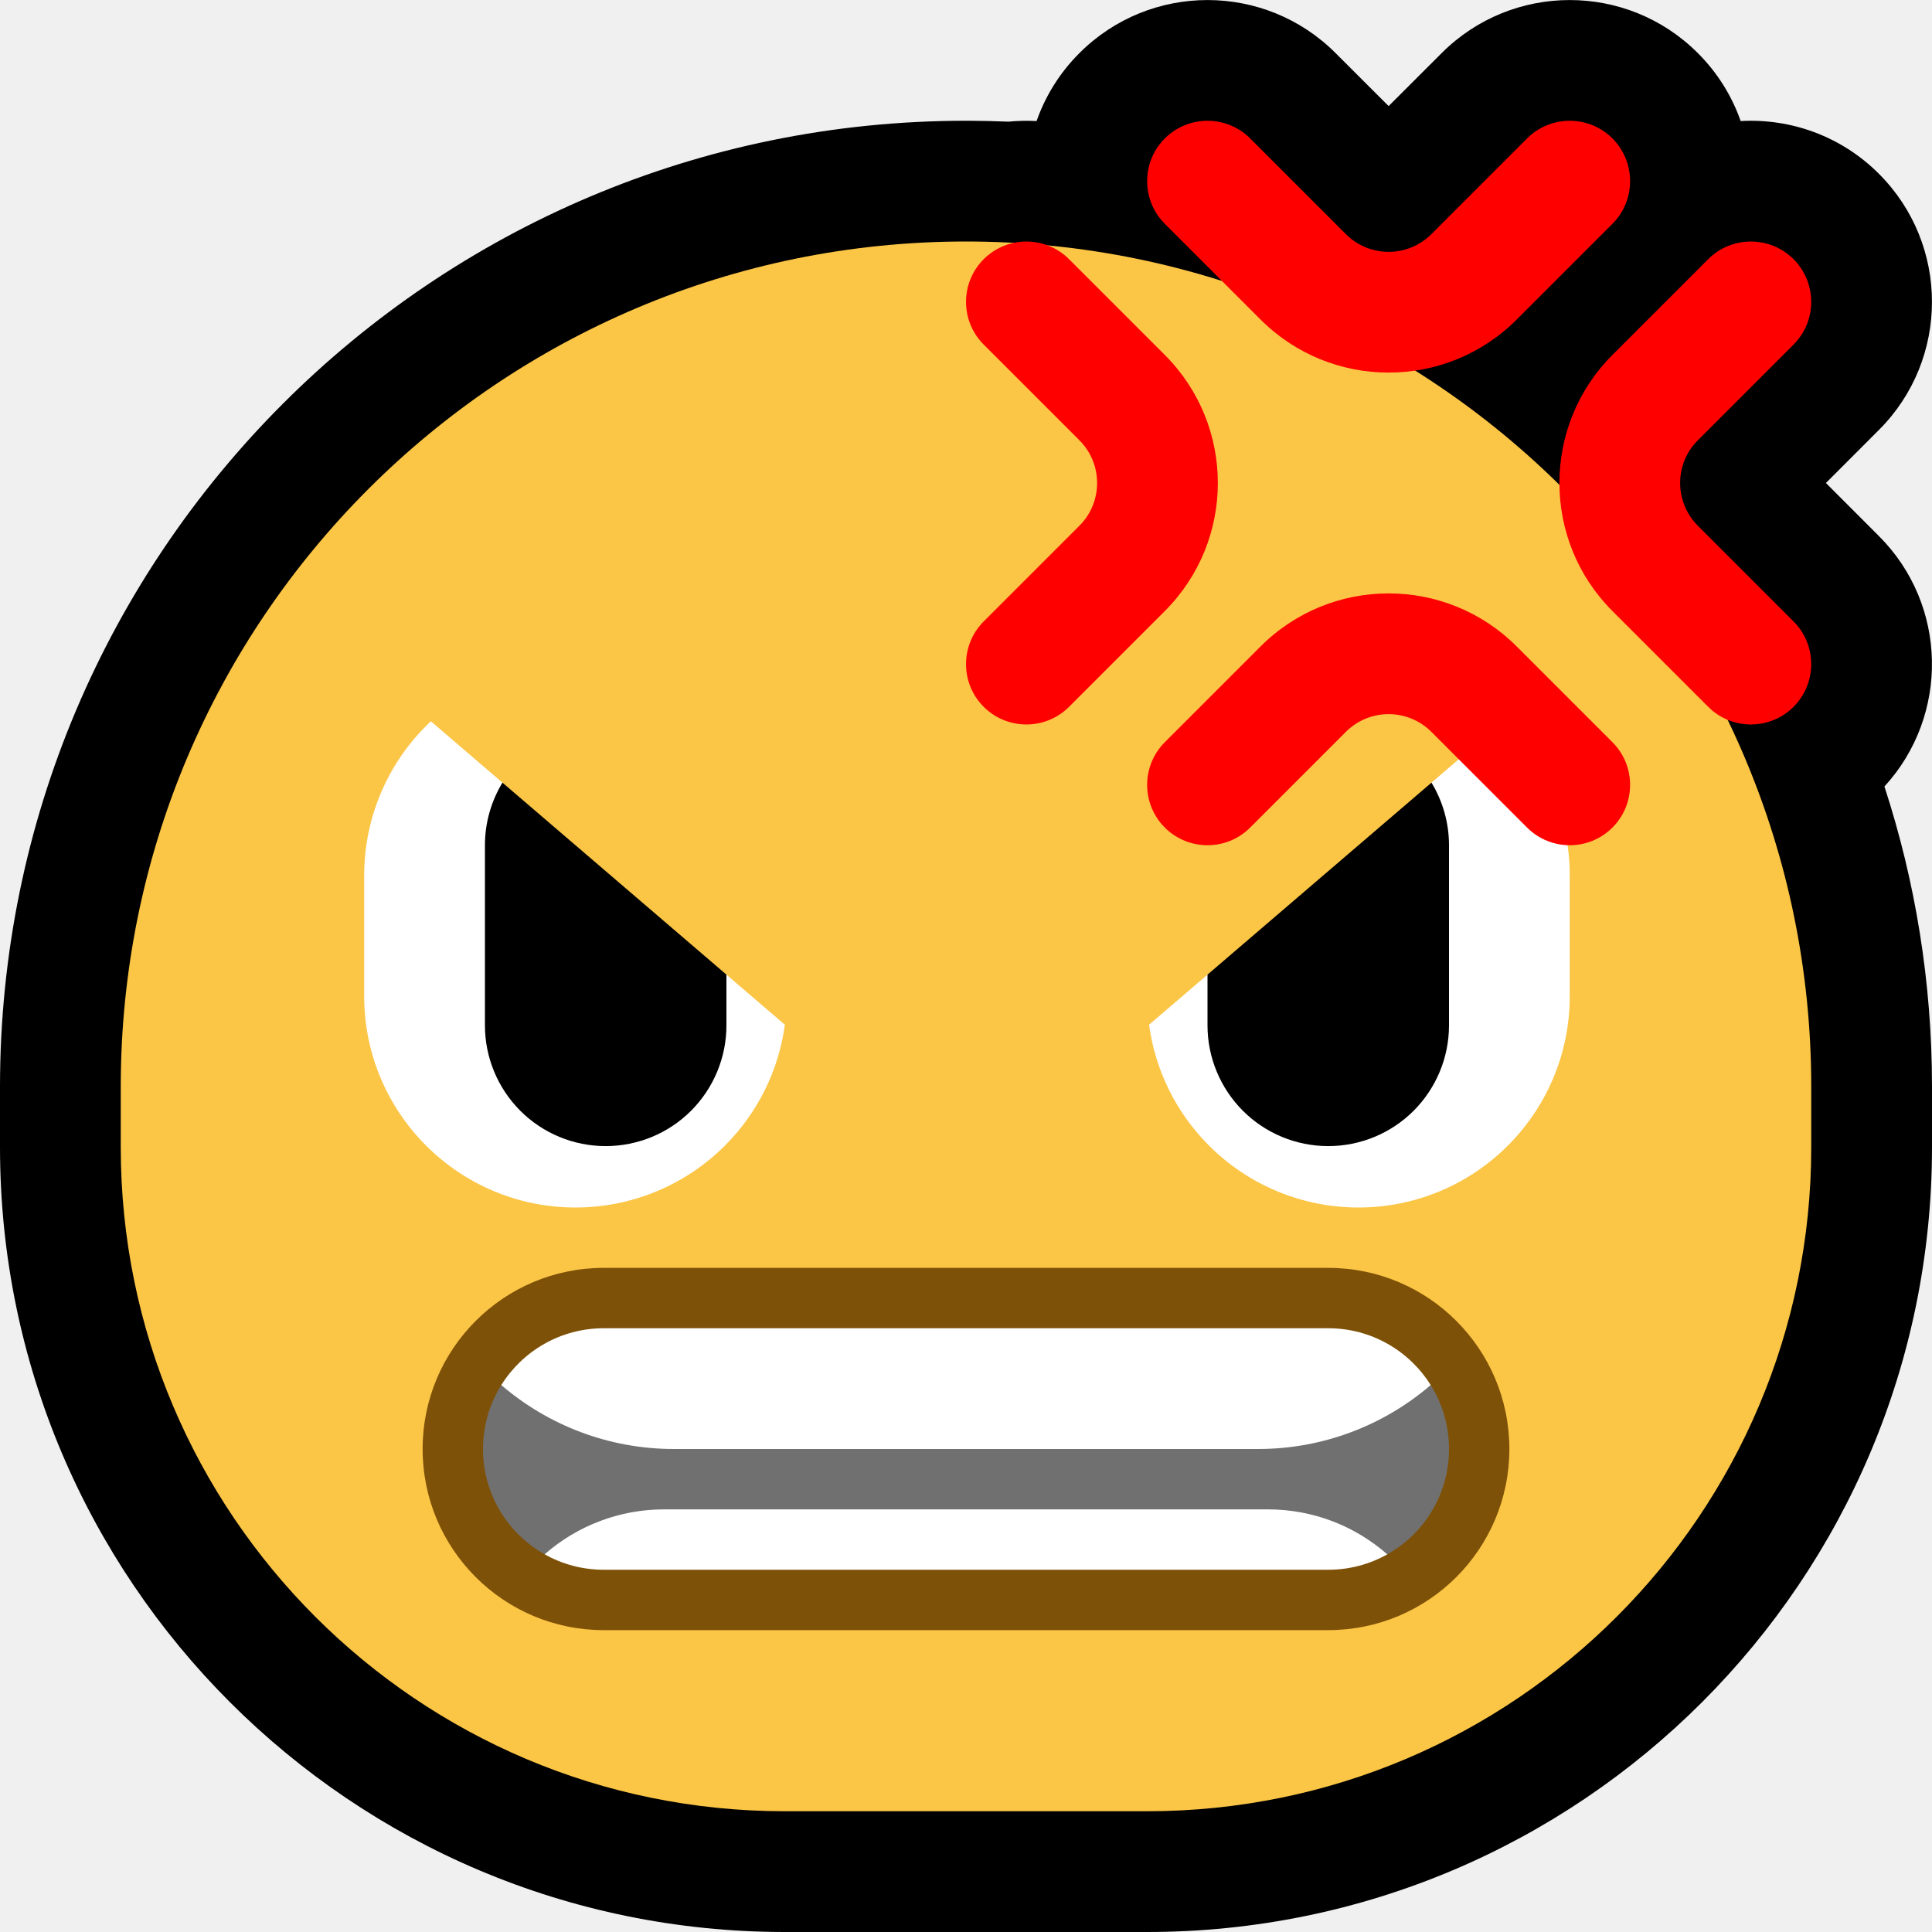
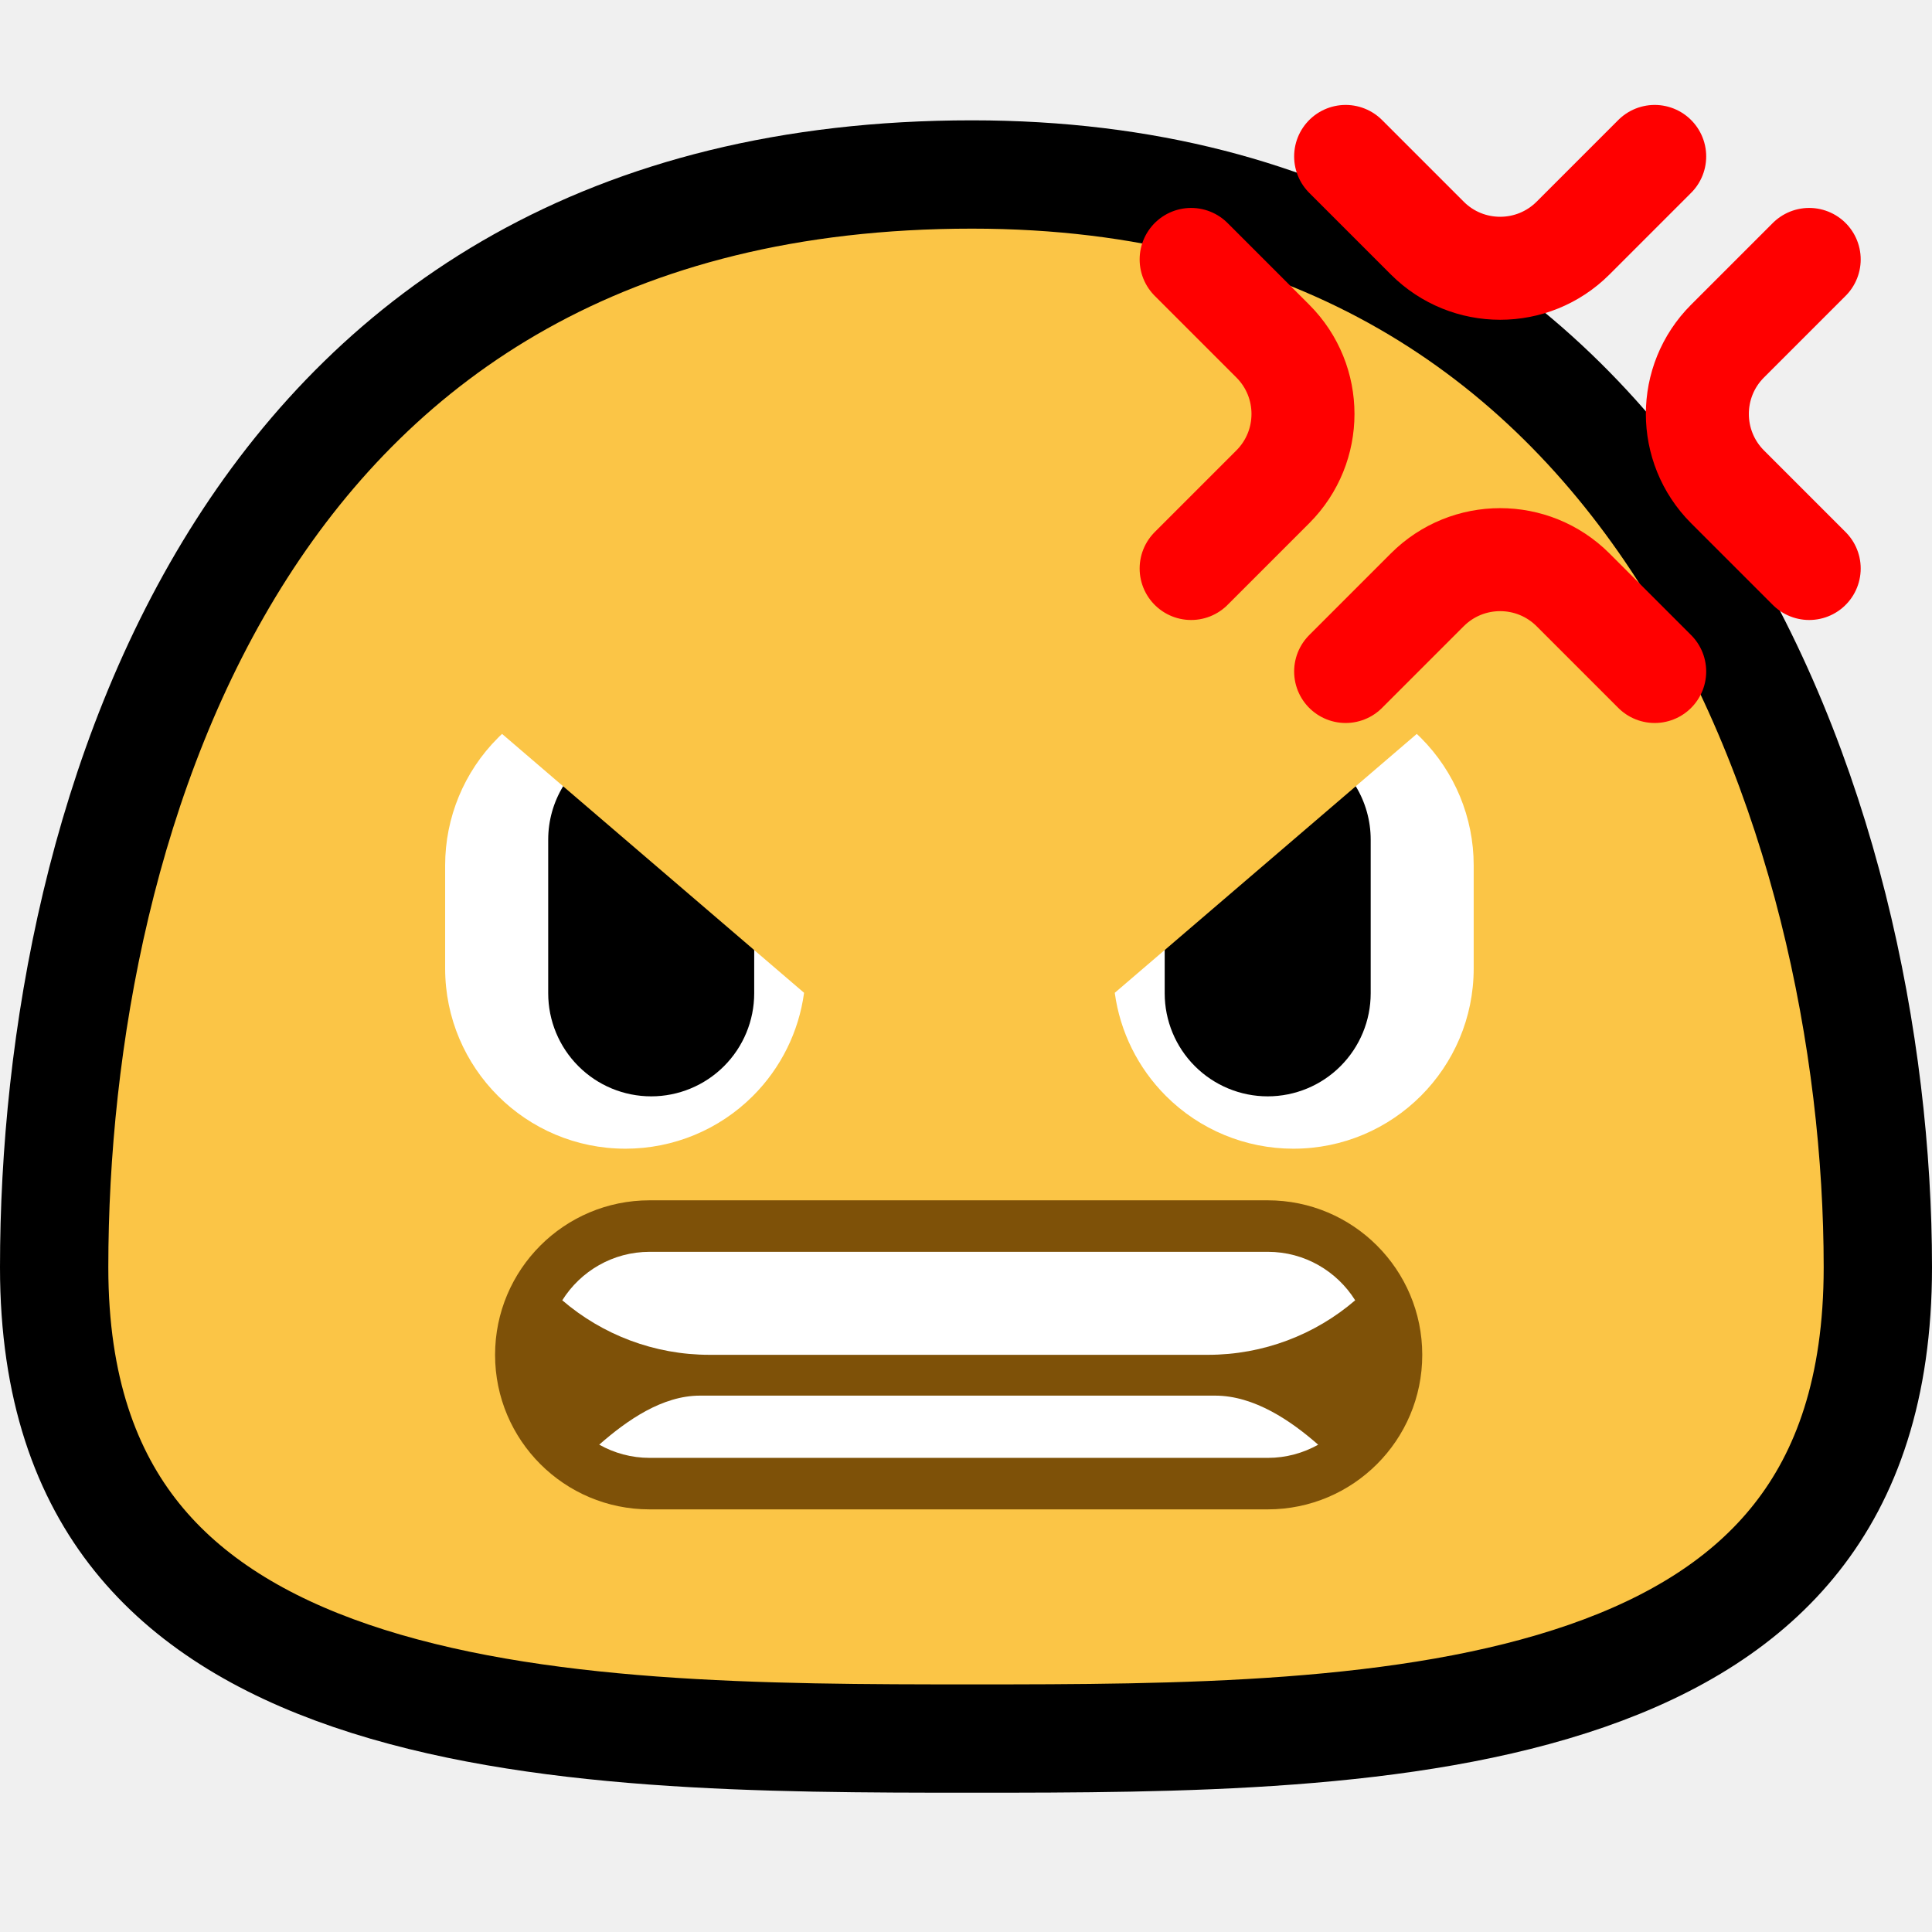
- <svg xmlns="http://www.w3.org/2000/svg" width="100%" height="100%" viewBox="0 0 32 32" version="1.1" xml:space="preserve" style="fill-rule:evenodd;clip-rule:evenodd;stroke-linejoin:round;stroke-miterlimit:2;">
-   <rect id="very_angry" x="0" y="0" width="32" height="32" style="fill:none;" />
-   <clipPath id="_clip1">
-     <rect x="0" y="0" width="32" height="32" />
-   </clipPath>
-   <g clip-path="url(#_clip1)">
-     <g id="outline">
-       <path d="M17.169,2.005c0.144,-0.411 0.381,-0.798 0.71,-1.126c1.17,-1.171 3.072,-1.171 4.242,0l0.879,0.878l0.879,-0.878c1.17,-1.171 3.072,-1.171 4.242,0c0.329,0.328 0.566,0.715 0.71,1.126c0.823,-0.046 1.662,0.245 2.29,0.874c1.171,1.17 1.171,3.072 0,4.242l-0.878,0.879l0.878,0.879c1.14,1.139 1.17,2.971 0.091,4.148c0.511,1.565 0.788,3.237 0.788,4.973l0,1c0,7.18 -5.82,13 -13,13l-6,0c-7.18,0 -13,-5.82 -13,-13c0,-0.332 0,-0.665 0,-1c0,-8.837 7.163,-16 16,-16l0.052,0c0.218,0.001 0.436,0.006 0.652,0.015c0.154,-0.015 0.31,-0.018 0.465,-0.01Z" />
-     </g>
-     <g id="emoji">
-       <path d="M30,18c0,-7.732 -6.268,-14 -14,-14c0,0 0,0 0,0c-7.732,0 -14,6.268 -14,14c0,0.335 0,0.668 0,1c0,6.075 4.925,11 11,11c1.972,0 4.028,0 6,0c6.075,0 11,-4.925 11,-11c0,-0.332 0,-0.665 0,-1Z" style="fill:#fbc546;" />
-       <g>
-         <path d="M23.71,12.963l1.185,-1.016c0.027,0.025 0.054,0.051 0.08,0.078c0.656,0.656 1.025,1.545 1.025,2.473c0,0.657 0,1.345 0,2.002c0,1.933 -1.567,3.5 -3.5,3.5l-0.002,0c-0.928,0 -1.817,-0.369 -2.473,-1.025c-0.544,-0.544 -0.891,-1.248 -0.993,-2.002l0.968,-0.83c0,0 2.278,-1.041 3.71,-3.18Z" style="fill:#fff;" />
-         <path d="M23.71,12.963c0.188,0.31 0.29,0.668 0.29,1.037c0,0.936 0,2.048 0,2.983c0,0.531 -0.211,1.039 -0.586,1.415c-0.375,0.375 -0.884,0.585 -1.414,0.585c-0.53,0 -1.039,-0.21 -1.414,-0.585c-0.375,-0.376 -0.586,-0.884 -0.586,-1.415l0,-0.84l3.71,-3.18Z" />
-       </g>
-       <g>
-         <path d="M8.322,12.963l-1.185,-1.016c-0.028,0.025 -0.054,0.051 -0.081,0.078c-0.656,0.656 -1.024,1.545 -1.024,2.473c0,0.657 0,1.345 0,2.002c0,1.933 1.567,3.5 3.5,3.5l0.002,0c0.928,0 1.817,-0.369 2.473,-1.025c0.544,-0.544 0.891,-1.248 0.993,-2.002l-0.968,-0.83c0,0 -2.278,-1.041 -3.71,-3.18Z" style="fill:#fff;" />
-         <path d="M8.322,12.963c-0.188,0.31 -0.29,0.668 -0.29,1.037c0,0.936 0,2.048 0,2.983c0,0.531 0.211,1.039 0.586,1.415c0.375,0.375 0.883,0.585 1.414,0.585c0.53,0 1.039,-0.21 1.414,-0.585c0.375,-0.376 0.586,-0.884 0.586,-1.415l0,-0.84l-3.71,-3.18Z" />
-       </g>
-       <path d="M25,24c0,-1.657 -1.343,-3 -3,-3c-3.329,0 -8.671,0 -12,0c-1.657,0 -3,1.343 -3,3c0,1.657 1.343,3 3,3c3.329,0 8.671,0 12,0c1.657,0 3,-1.343 3,-3c0,0 0,0 0,0Z" style="fill:#7e5108;" />
-       <path d="M23.697,22.941c0.192,0.307 0.303,0.67 0.303,1.059c0,0 0,0 0,0c0,0.749 -0.412,1.402 -1.022,1.745c-0.721,-0.216 -1.096,-0.193 -1.854,-0.193c-2.86,0 -7.143,0 -10.002,0c-0.73,0 -1.39,0.031 -2.101,0.192c-0.609,-0.342 -1.021,-0.995 -1.021,-1.744c0,-0.389 0.111,-0.752 0.303,-1.059c1.298,-0.002 1.784,0.059 2.858,0.059l9.678,0c1.074,0 2.006,0.014 2.858,-0.059Z" style="fill:#707070;" />
-       <path d="M9.021,25.744c0.545,-0.478 1.247,-0.744 1.977,-0.744c2.859,0 7.142,0 10.002,0c0.758,0 1.45,0.281 1.978,0.745c-0.289,0.162 -0.623,0.255 -0.978,0.255c-3.074,0 -8.926,0 -12,0c-0.356,0 -0.69,-0.093 -0.979,-0.256Zm-0.718,-2.803c0.354,-0.565 0.981,-0.941 1.697,-0.941c3.074,0 8.926,0 12,0c0.716,0 1.343,0.376 1.697,0.941c-0.778,0.668 -1.784,1.059 -2.858,1.059l-9.678,0c-1.074,0 -2.08,-0.391 -2.858,-1.059Z" style="fill:#fff;" />
-       <path d="M20.707,13.707c0,0 0.808,-0.808 1.586,-1.586c0.39,-0.39 1.024,-0.39 1.414,0c0.778,0.778 1.586,1.586 1.586,1.586c0.39,0.39 1.024,0.39 1.414,0c0.39,-0.39 0.39,-1.024 0,-1.414c0,0 -0.808,-0.808 -1.586,-1.586c-1.171,-1.171 -3.071,-1.171 -4.242,0c-0.778,0.778 -1.586,1.586 -1.586,1.586c-0.39,0.39 -0.39,1.024 0,1.414c0.39,0.39 1.024,0.39 1.414,0Zm7.586,-9.414c0,0 -0.808,0.808 -1.586,1.586c-1.171,1.171 -1.171,3.071 0,4.242c0.778,0.778 1.586,1.586 1.586,1.586c0.39,0.39 1.024,0.39 1.414,0c0.39,-0.39 0.39,-1.024 0,-1.414c0,0 -0.808,-0.808 -1.586,-1.586c-0.39,-0.39 -0.39,-1.024 0,-1.414c0.778,-0.778 1.586,-1.586 1.586,-1.586c0.39,-0.39 0.39,-1.024 0,-1.414c-0.39,-0.39 -1.024,-0.39 -1.414,0Zm-12,1.414c0,0 0.808,0.808 1.586,1.586c0.39,0.39 0.39,1.024 0,1.414c-0.778,0.778 -1.586,1.586 -1.586,1.586c-0.39,0.39 -0.39,1.024 0,1.414c0.39,0.39 1.024,0.39 1.414,0c0,0 0.808,-0.808 1.586,-1.586c1.171,-1.171 1.171,-3.071 0,-4.242c-0.778,-0.778 -1.586,-1.586 -1.586,-1.586c-0.39,-0.39 -1.024,-0.39 -1.414,0c-0.39,0.39 -0.39,1.024 0,1.414Zm3,-2c0,0 0.808,0.808 1.586,1.586c1.171,1.171 3.071,1.171 4.242,0c0.778,-0.778 1.586,-1.586 1.586,-1.586c0.39,-0.39 0.39,-1.024 0,-1.414c-0.39,-0.39 -1.024,-0.39 -1.414,0c0,0 -0.808,0.808 -1.586,1.586c-0.39,0.39 -1.024,0.39 -1.414,0c-0.778,-0.778 -1.586,-1.586 -1.586,-1.586c-0.39,-0.39 -1.024,-0.39 -1.414,0c-0.39,0.39 -0.39,1.024 0,1.414Z" style="fill:#f00;" />
-     </g>
-   </g>
+ <svg xmlns="http://www.w3.org/2000/svg" width="32" height="32" viewBox="0 0 32 32" fill="none">
+   <path d="M31.103 20.992C31.103 23.002 30.578 24.428 29.758 25.467C28.931 26.517 27.742 27.251 26.282 27.758C23.321 28.786 19.51 28.796 16.1 28.796C12.691 28.796 8.827 28.786 5.813 27.756C4.326 27.248 3.112 26.512 2.267 25.46C1.432 24.421 0.897 22.997 0.897 20.992C0.897 17.244 1.704 12.683 4.005 9.089C6.272 5.548 10.018 2.89 16.1 2.89C21.864 2.89 25.569 5.553 27.871 9.121C30.202 12.734 31.103 17.301 31.103 20.992Z" fill="#FBC546" stroke="black" stroke-width="1.794" />
+   <path fill-rule="evenodd" clip-rule="evenodd" d="M23.557 22.441C23.557 21.027 22.411 19.881 20.997 19.881C18.157 19.881 13.599 19.881 10.759 19.881C9.346 19.881 8.2 21.027 8.2 22.441C8.2 23.854 9.346 25 10.759 25C13.599 25 18.157 25 20.997 25C22.411 25 23.557 23.854 23.557 22.441Z" fill="#7E5108" />
+   <path fill-rule="evenodd" clip-rule="evenodd" d="M9.925 23.928C10.39 23.52 10.971 23.116 11.594 23.116C14.033 23.116 17.687 23.116 20.127 23.116C20.774 23.116 21.383 23.533 21.833 23.929C21.586 24.067 21.301 24.147 20.999 24.147C18.376 24.147 13.383 24.147 10.761 24.147C10.457 24.147 10.172 24.067 9.925 23.928ZM9.313 21.537C9.615 21.055 10.15 20.734 10.761 20.734C13.383 20.734 18.376 20.734 20.999 20.734C21.609 20.734 22.144 21.055 22.446 21.537C21.783 22.107 20.924 22.44 20.008 22.44H11.751C10.835 22.44 9.977 22.107 9.313 21.537Z" fill="white" />
+   <path fill-rule="evenodd" clip-rule="evenodd" d="M22.455 13.023L23.466 12.156C23.489 12.177 23.512 12.199 23.535 12.222C24.094 12.782 24.409 13.541 24.409 14.332C24.409 14.893 24.409 15.48 24.409 16.04C24.409 17.689 23.072 19.026 21.423 19.026H21.421C20.63 19.026 19.871 18.712 19.311 18.152C18.847 17.688 18.551 17.087 18.464 16.444L19.29 15.736C19.29 15.736 21.234 14.848 22.455 13.023V13.023Z" fill="white" />
+   <path fill-rule="evenodd" clip-rule="evenodd" d="M22.456 13.023C22.616 13.287 22.703 13.592 22.703 13.907C22.703 14.706 22.703 15.655 22.703 16.452C22.703 16.905 22.523 17.339 22.203 17.659C21.884 17.979 21.449 18.159 20.997 18.159C20.545 18.159 20.111 17.979 19.791 17.659C19.471 17.339 19.291 16.905 19.291 16.452V15.736L22.456 13.023V13.023Z" fill="black" />
+   <path fill-rule="evenodd" clip-rule="evenodd" d="M9.327 13.023L8.316 12.156C8.292 12.177 8.27 12.199 8.247 12.222C7.687 12.782 7.373 13.541 7.373 14.332C7.373 14.893 7.373 15.48 7.373 16.04C7.373 17.689 8.71 19.026 10.359 19.026H10.361C11.153 19.026 11.911 18.712 12.471 18.152C12.935 17.688 13.231 17.087 13.318 16.444L12.492 15.736C12.492 15.736 10.549 14.848 9.327 13.023V13.023Z" fill="white" />
+   <path fill-rule="evenodd" clip-rule="evenodd" d="M9.327 13.023C9.167 13.287 9.08 13.592 9.08 13.907C9.08 14.706 9.08 15.655 9.08 16.452C9.08 16.905 9.26 17.339 9.58 17.659C9.899 17.979 10.333 18.159 10.786 18.159C11.238 18.159 11.672 17.979 11.992 17.659C12.312 17.339 12.492 16.905 12.492 16.452V15.736L9.327 13.023V13.023Z" fill="black" />
+   <path d="M19.729 4.297C19.729 4.297 20.418 4.986 21.082 5.65C21.748 6.316 21.748 7.396 21.082 8.063C20.418 8.726 19.729 9.416 19.729 9.416M29.966 4.297C29.966 4.297 29.277 4.986 28.613 5.65C27.947 6.316 27.947 7.396 28.613 8.063C29.277 8.726 29.966 9.416 29.966 9.416M22.288 11.122C22.288 11.122 22.977 10.433 23.641 9.769C24.307 9.103 25.387 9.103 26.054 9.769C26.718 10.433 27.407 11.122 27.407 11.122M22.288 2.591C22.288 2.591 22.977 3.28 23.641 3.944C24.307 4.61 25.387 4.61 26.054 3.944C26.718 3.28 27.407 2.591 27.407 2.591" stroke="#FF0000" stroke-width="1.706" stroke-miterlimit="1.5" stroke-linecap="round" />
</svg>
